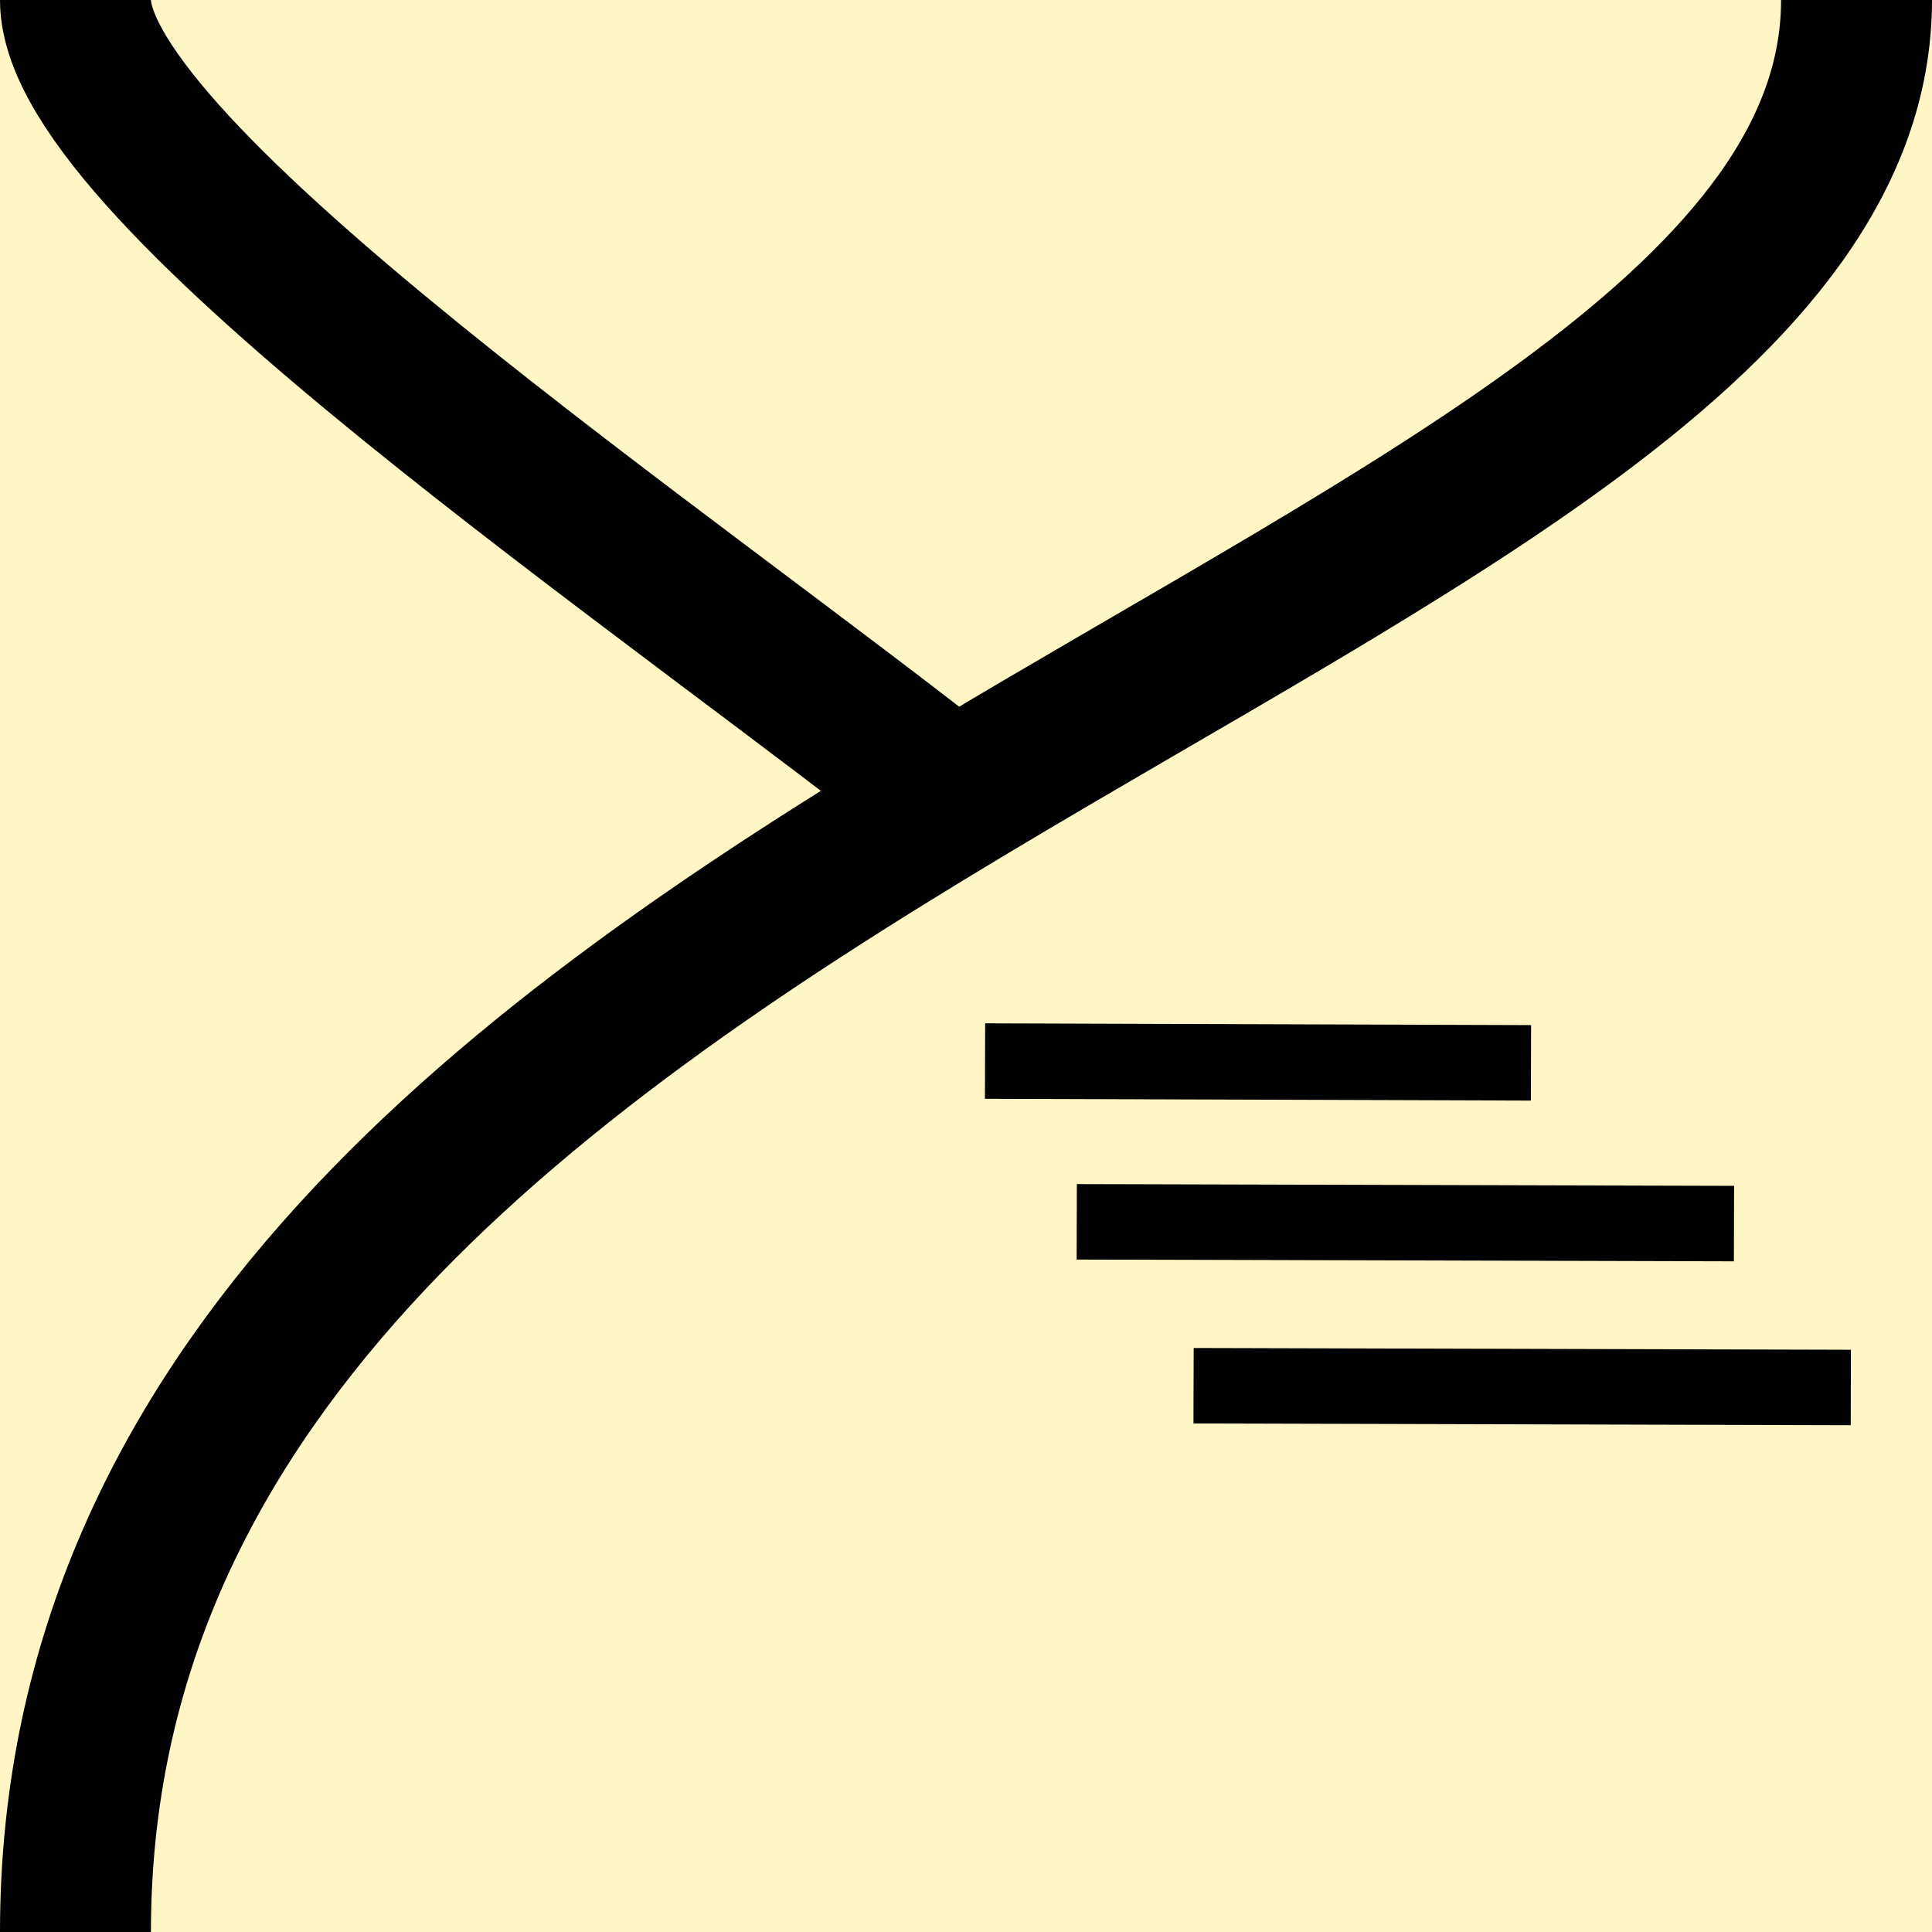
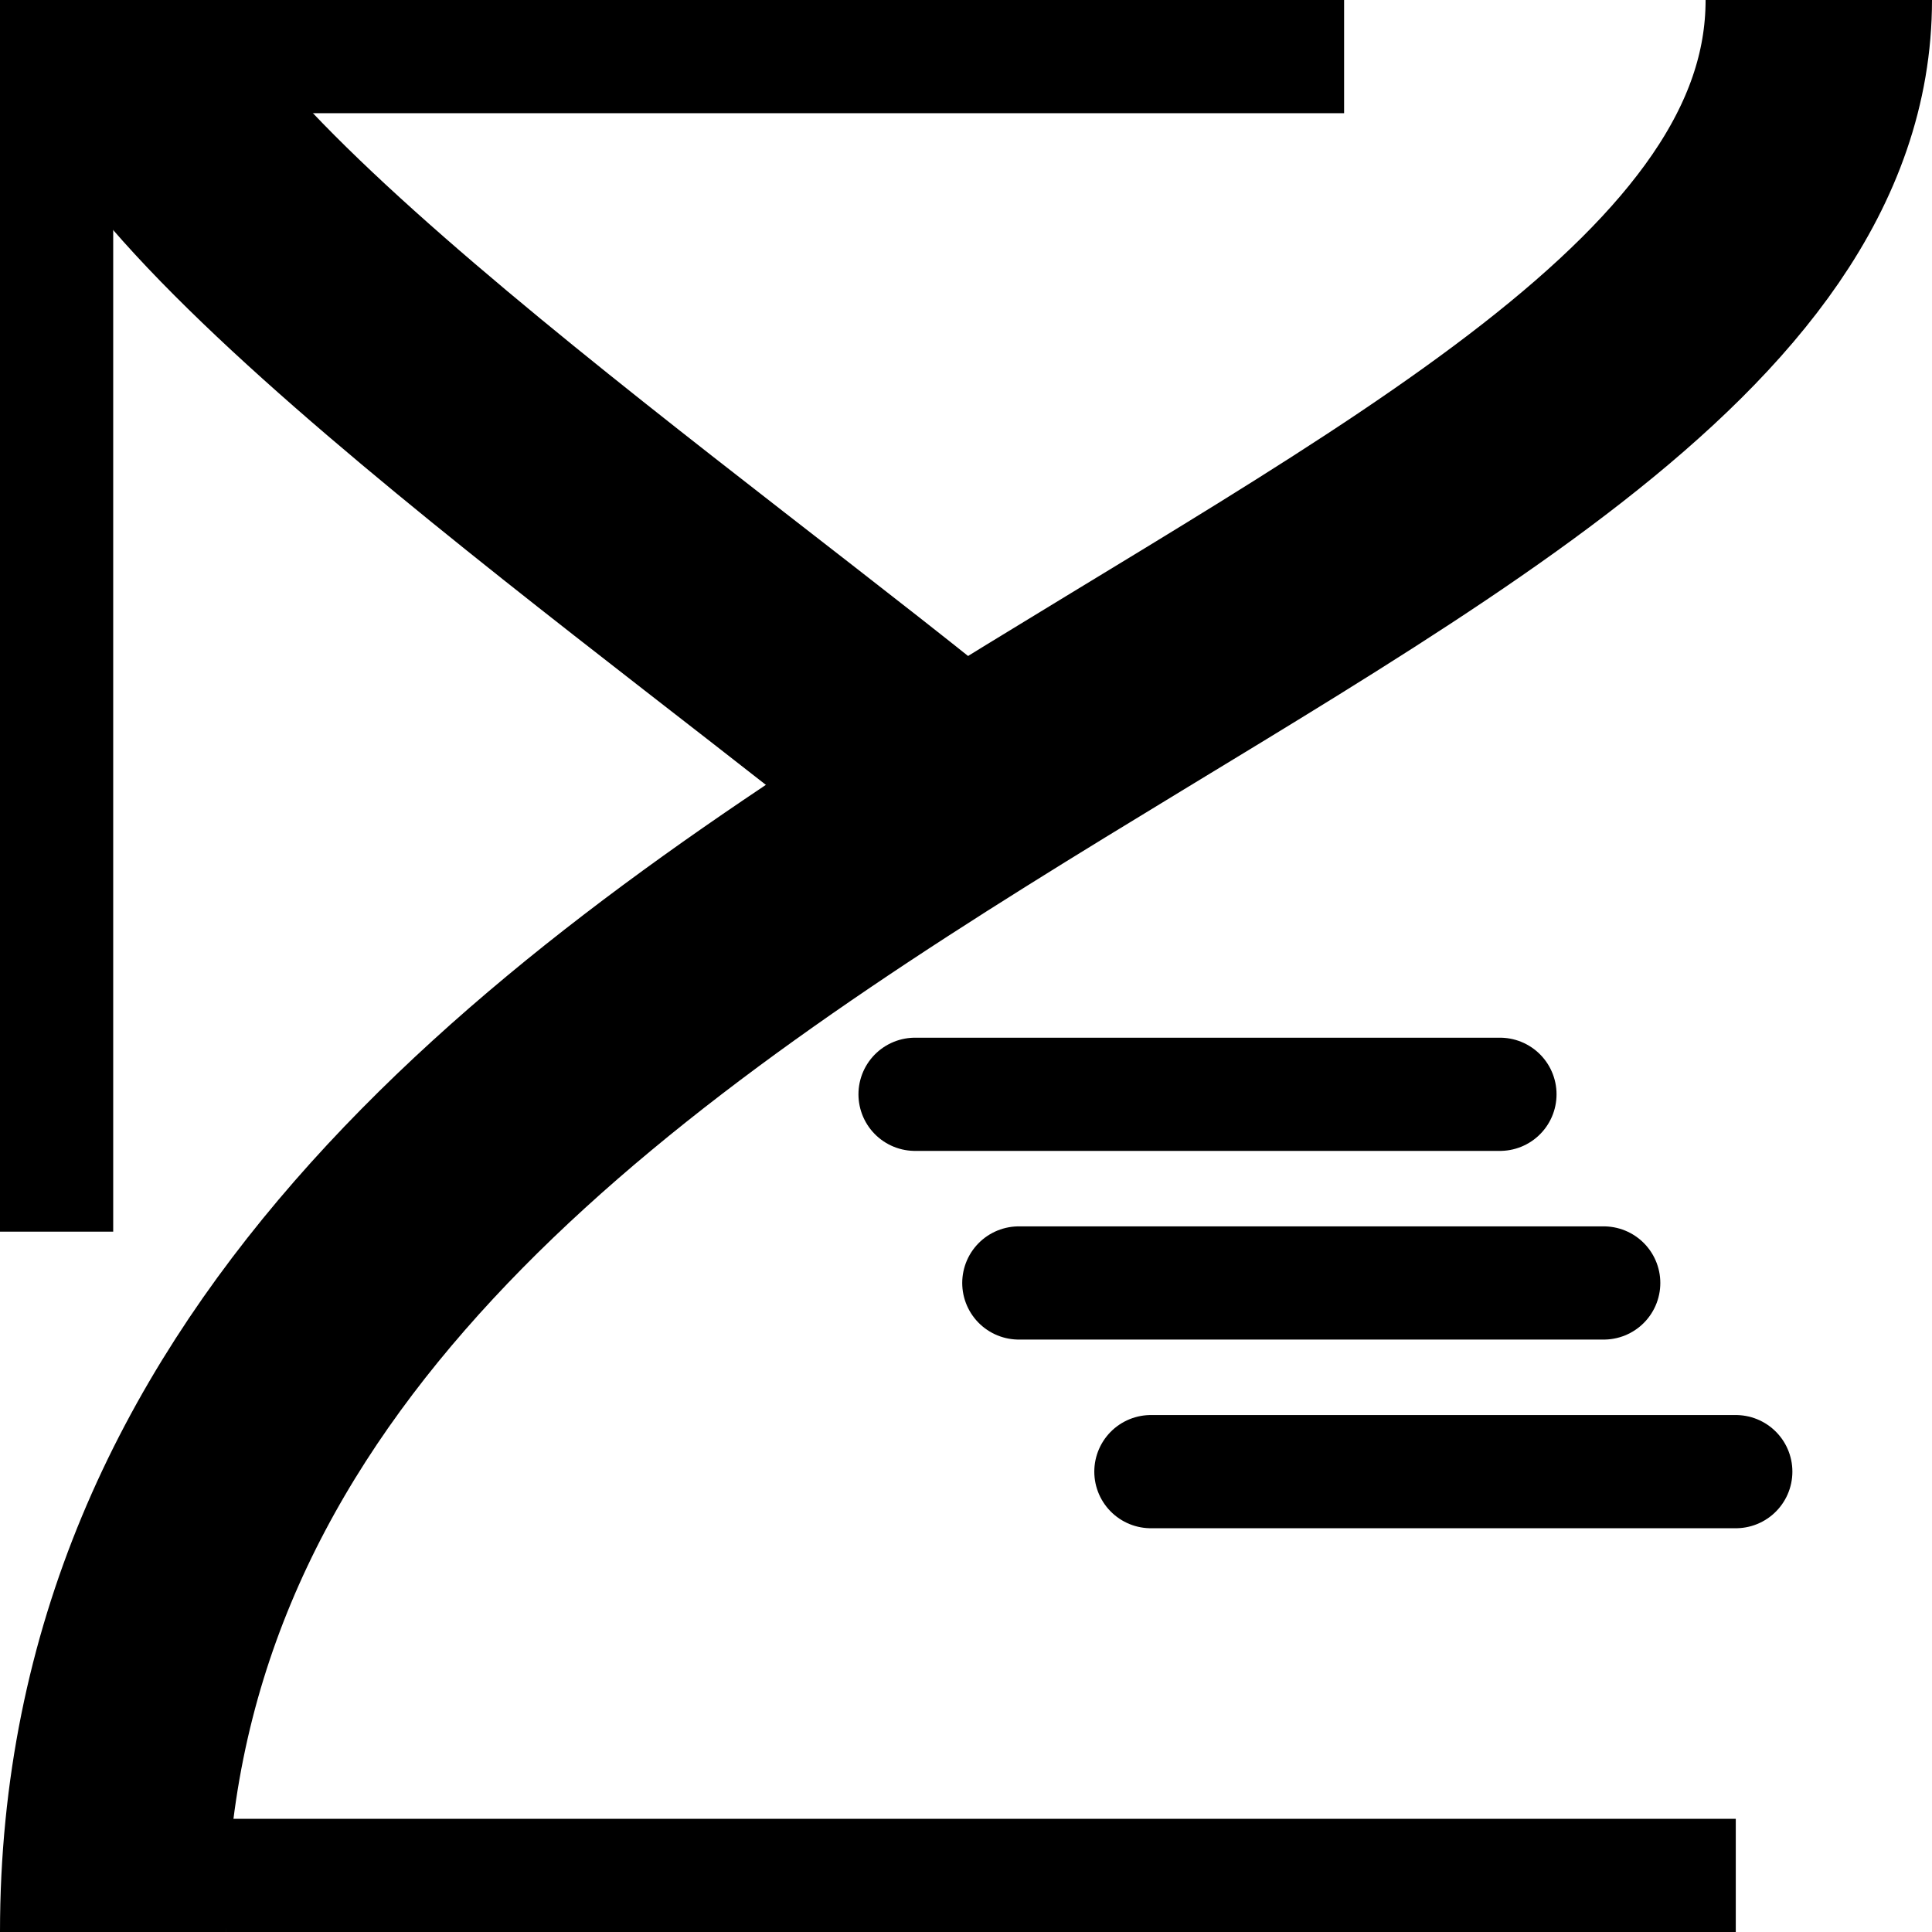
<svg xmlns="http://www.w3.org/2000/svg" width="512" height="512" viewBox="0 0 512 512" version="1.1" id="svg5">
  <defs id="defs2">
    <linearGradient id="linearGradient1628">
      <stop style="stop-color:#000000;stop-opacity:1;" offset="0" id="stop1626" />
    </linearGradient>
  </defs>
-   <rect style="fill:#fff5c5;stroke-width:1.002;stroke-miterlimit:4;stroke-dasharray:none" id="rect846" width="512" height="512" x="0" y="0" />
-   <path style="fill:none;stroke:#000000;stroke-width:20;stroke-linecap:butt;stroke-linejoin:miter;stroke-miterlimit:4;stroke-dasharray:none;stroke-opacity:1" d="m 261.044,281.194 144.681,0.47" id="path7378" />
-   <path style="fill:none;stroke:#000000;stroke-width:20;stroke-linecap:butt;stroke-linejoin:miter;stroke-miterlimit:4;stroke-dasharray:none;stroke-opacity:1" d="m 285.348,323.795 174.178,0.467" id="path7378-3" />
-   <path style="fill:none;stroke:#000000;stroke-width:20;stroke-linecap:butt;stroke-linejoin:miter;stroke-miterlimit:4;stroke-dasharray:none;stroke-opacity:1" d="m 316.307,367.233 174.178,0.467" id="path7378-3-6" />
-   <path style="fill:none;stroke:#000000;stroke-width:40;stroke-linecap:butt;stroke-linejoin:miter;stroke-miterlimit:4;stroke-dasharray:none;stroke-opacity:1" d="M 492,0 C 492,166.822 20,221.131 20,512" id="path1737" />
-   <path style="fill:none;stroke:#000000;stroke-width:40;stroke-linecap:butt;stroke-linejoin:miter;stroke-miterlimit:4;stroke-dasharray:none;stroke-opacity:1" d="m 20,0 c 0,46.293 158.845,152.503 236.712,214.689" id="path2965" />
+   <path style="fill:none;stroke:#000000;stroke-width:60;stroke-linecap:butt;stroke-linejoin:miter;stroke-miterlimit:4;stroke-dasharray:none;stroke-opacity:1" d="M 482,0 C 482,166.822 30,221.131 30,512" id="path1737" />
+   <path style="fill:none;stroke:#000000;stroke-width:60;stroke-linecap:butt;stroke-linejoin:miter;stroke-miterlimit:4;stroke-dasharray:none;stroke-opacity:1" d="m 30,0 c 0,45.838 151.625,150.426 226,212" id="path2965" />
+   <path style="fill:none;stroke:#000000;stroke-width:30;stroke-linecap:round;stroke-linejoin:miter;stroke-miterlimit:4;stroke-dasharray:none;stroke-opacity:1" d="m 242.5,290 h 155" id="path1419" />
+   <path style="fill:none;stroke:#000000;stroke-width:30;stroke-linecap:round;stroke-linejoin:miter;stroke-miterlimit:4;stroke-dasharray:none;stroke-opacity:1" d="M 270,340 H 425" id="path1419-5" />
+   <path style="fill:none;stroke:#000000;stroke-width:30;stroke-linecap:round;stroke-linejoin:miter;stroke-miterlimit:4;stroke-dasharray:none;stroke-opacity:1" d="M 305,390 H 460" id="path1419-5-3" />
+   <path style="fill:none;stroke:#000000;stroke-width:30;stroke-linecap:butt;stroke-linejoin:miter;stroke-miterlimit:4;stroke-dasharray:none;stroke-opacity:1" d="M 15,0 V 326.4" id="path2106" />
+   <path style="fill:none;stroke:#000000;stroke-width:30;stroke-linecap:butt;stroke-linejoin:miter;stroke-miterlimit:4;stroke-dasharray:none;stroke-opacity:1" d="M 50,15 H 356.2" id="path2248" />
+   <path style="fill:none;stroke:#000000;stroke-width:30;stroke-linecap:butt;stroke-linejoin:miter;stroke-miterlimit:4;stroke-dasharray:none;stroke-opacity:1" d="m 60,497 c 132.468,0 294.189,0 400,0" id="path2248-7" />
</svg>
